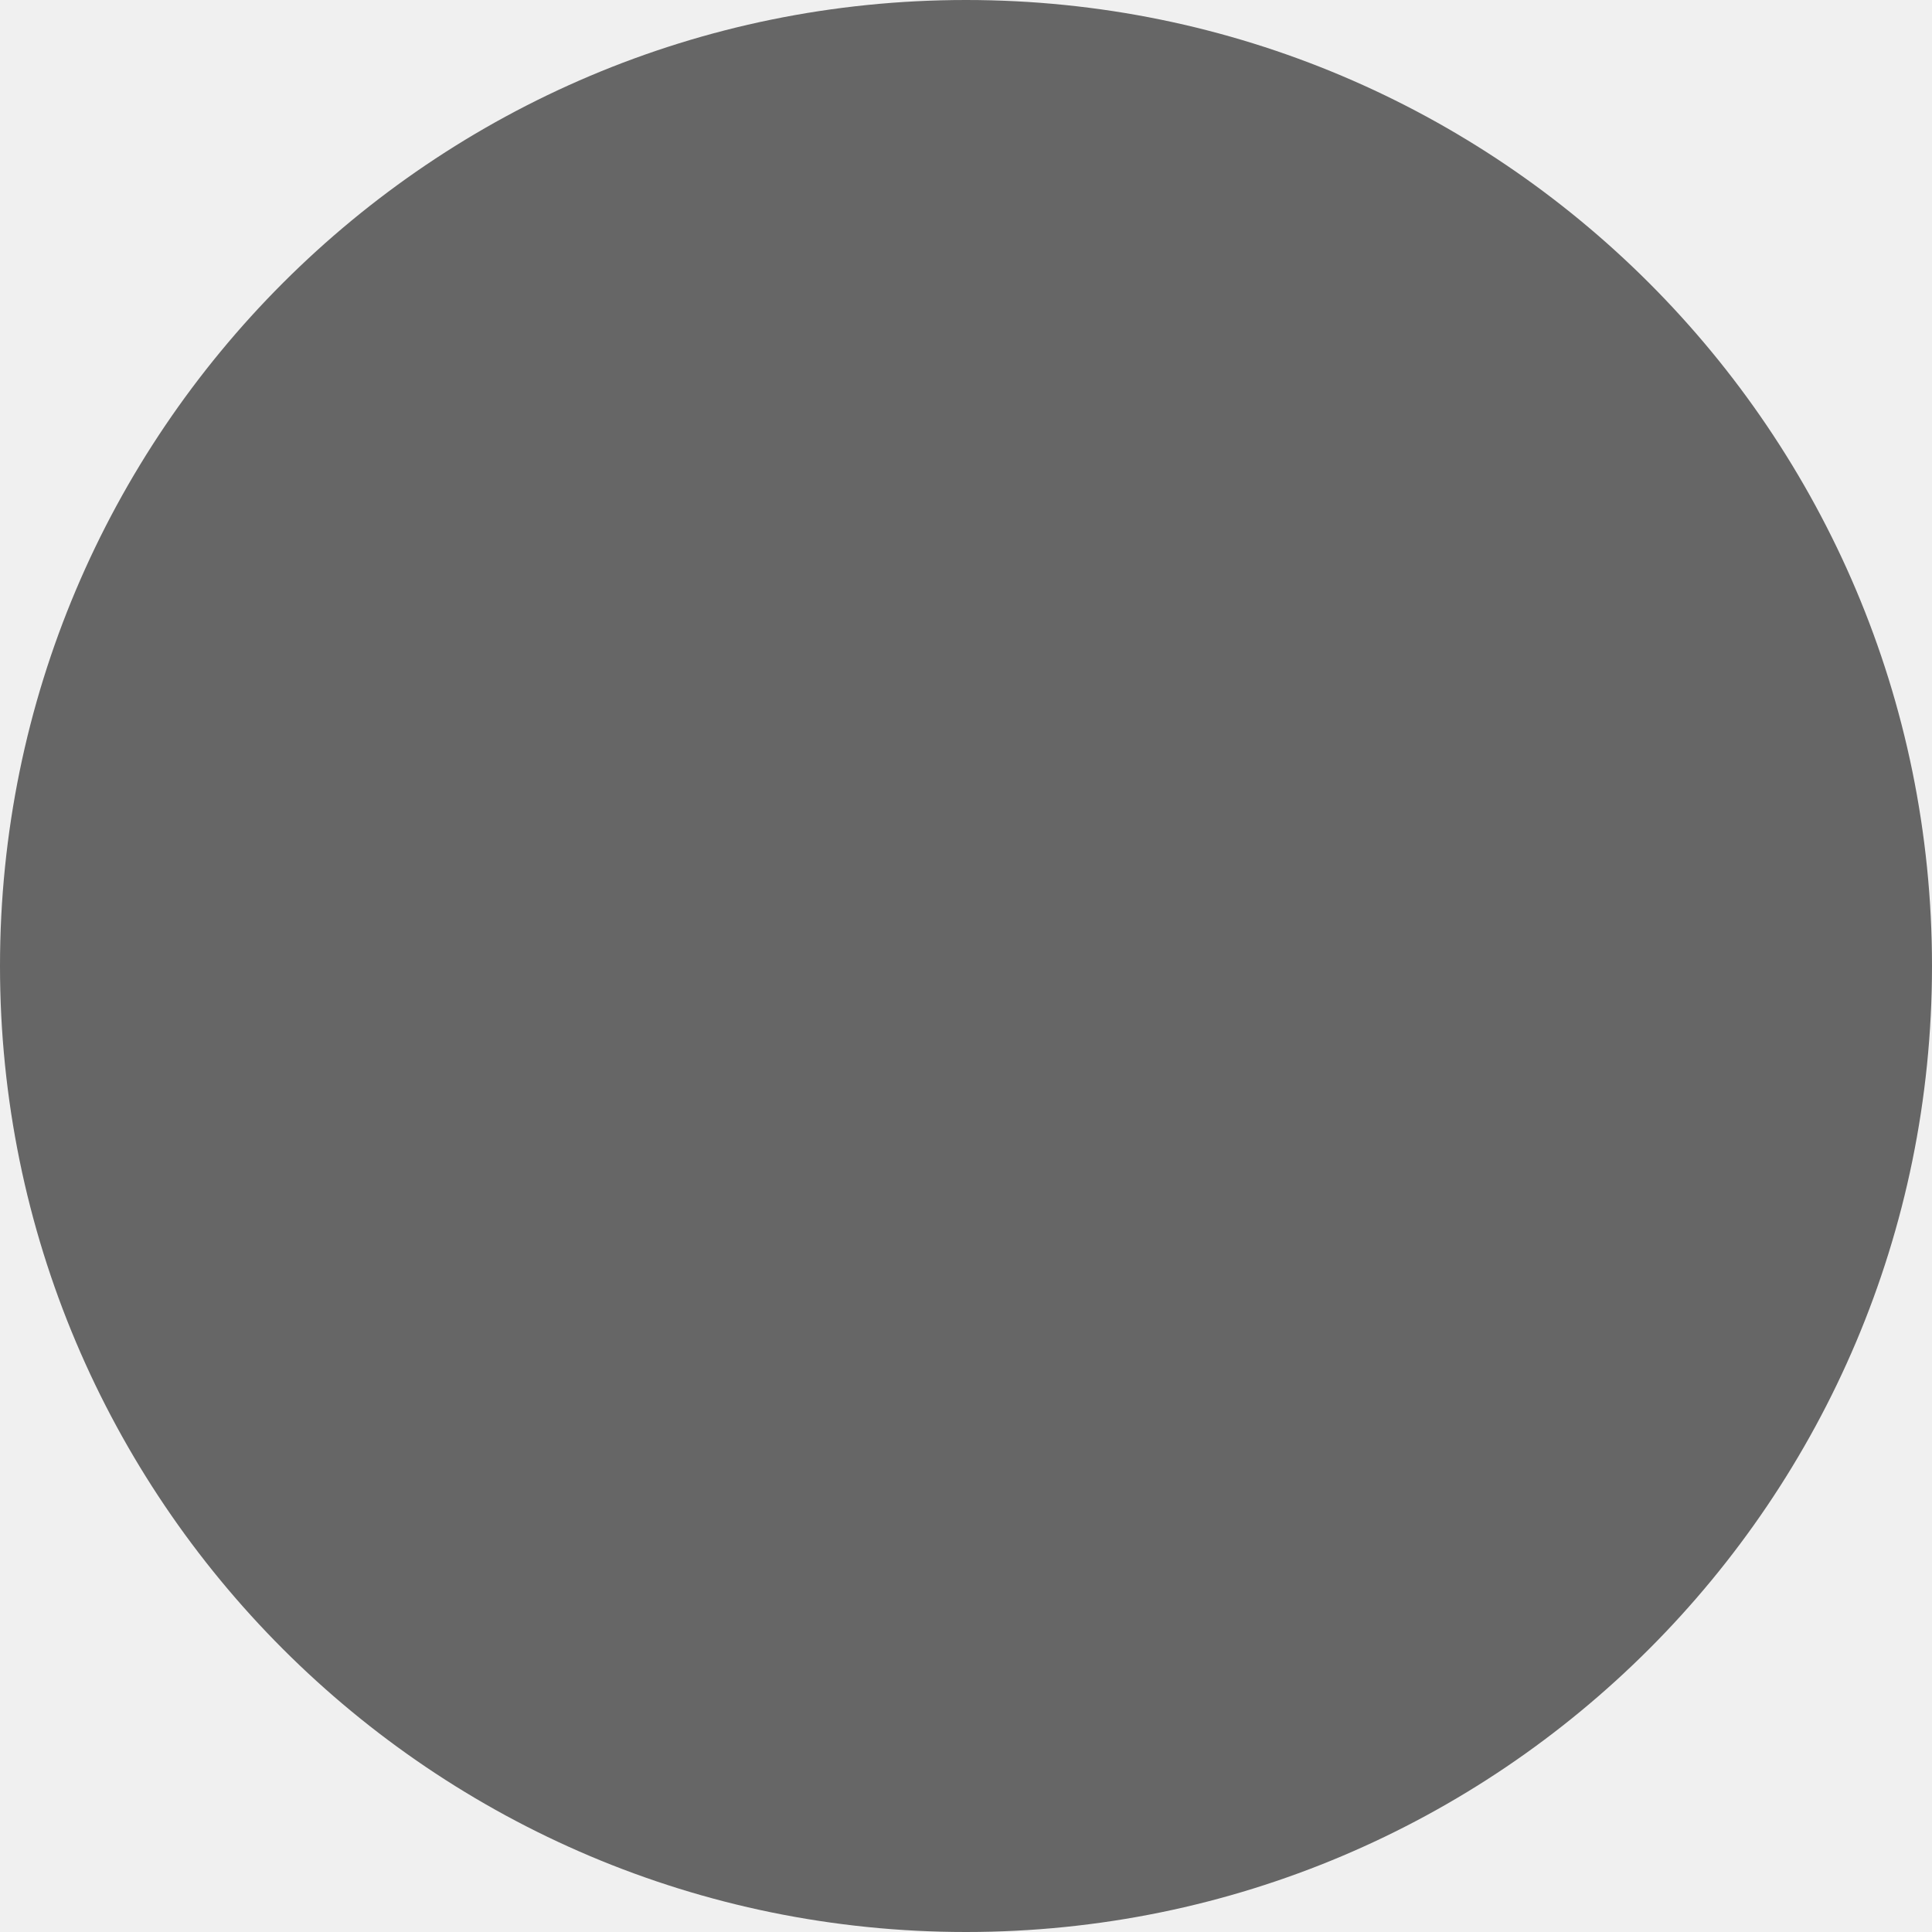
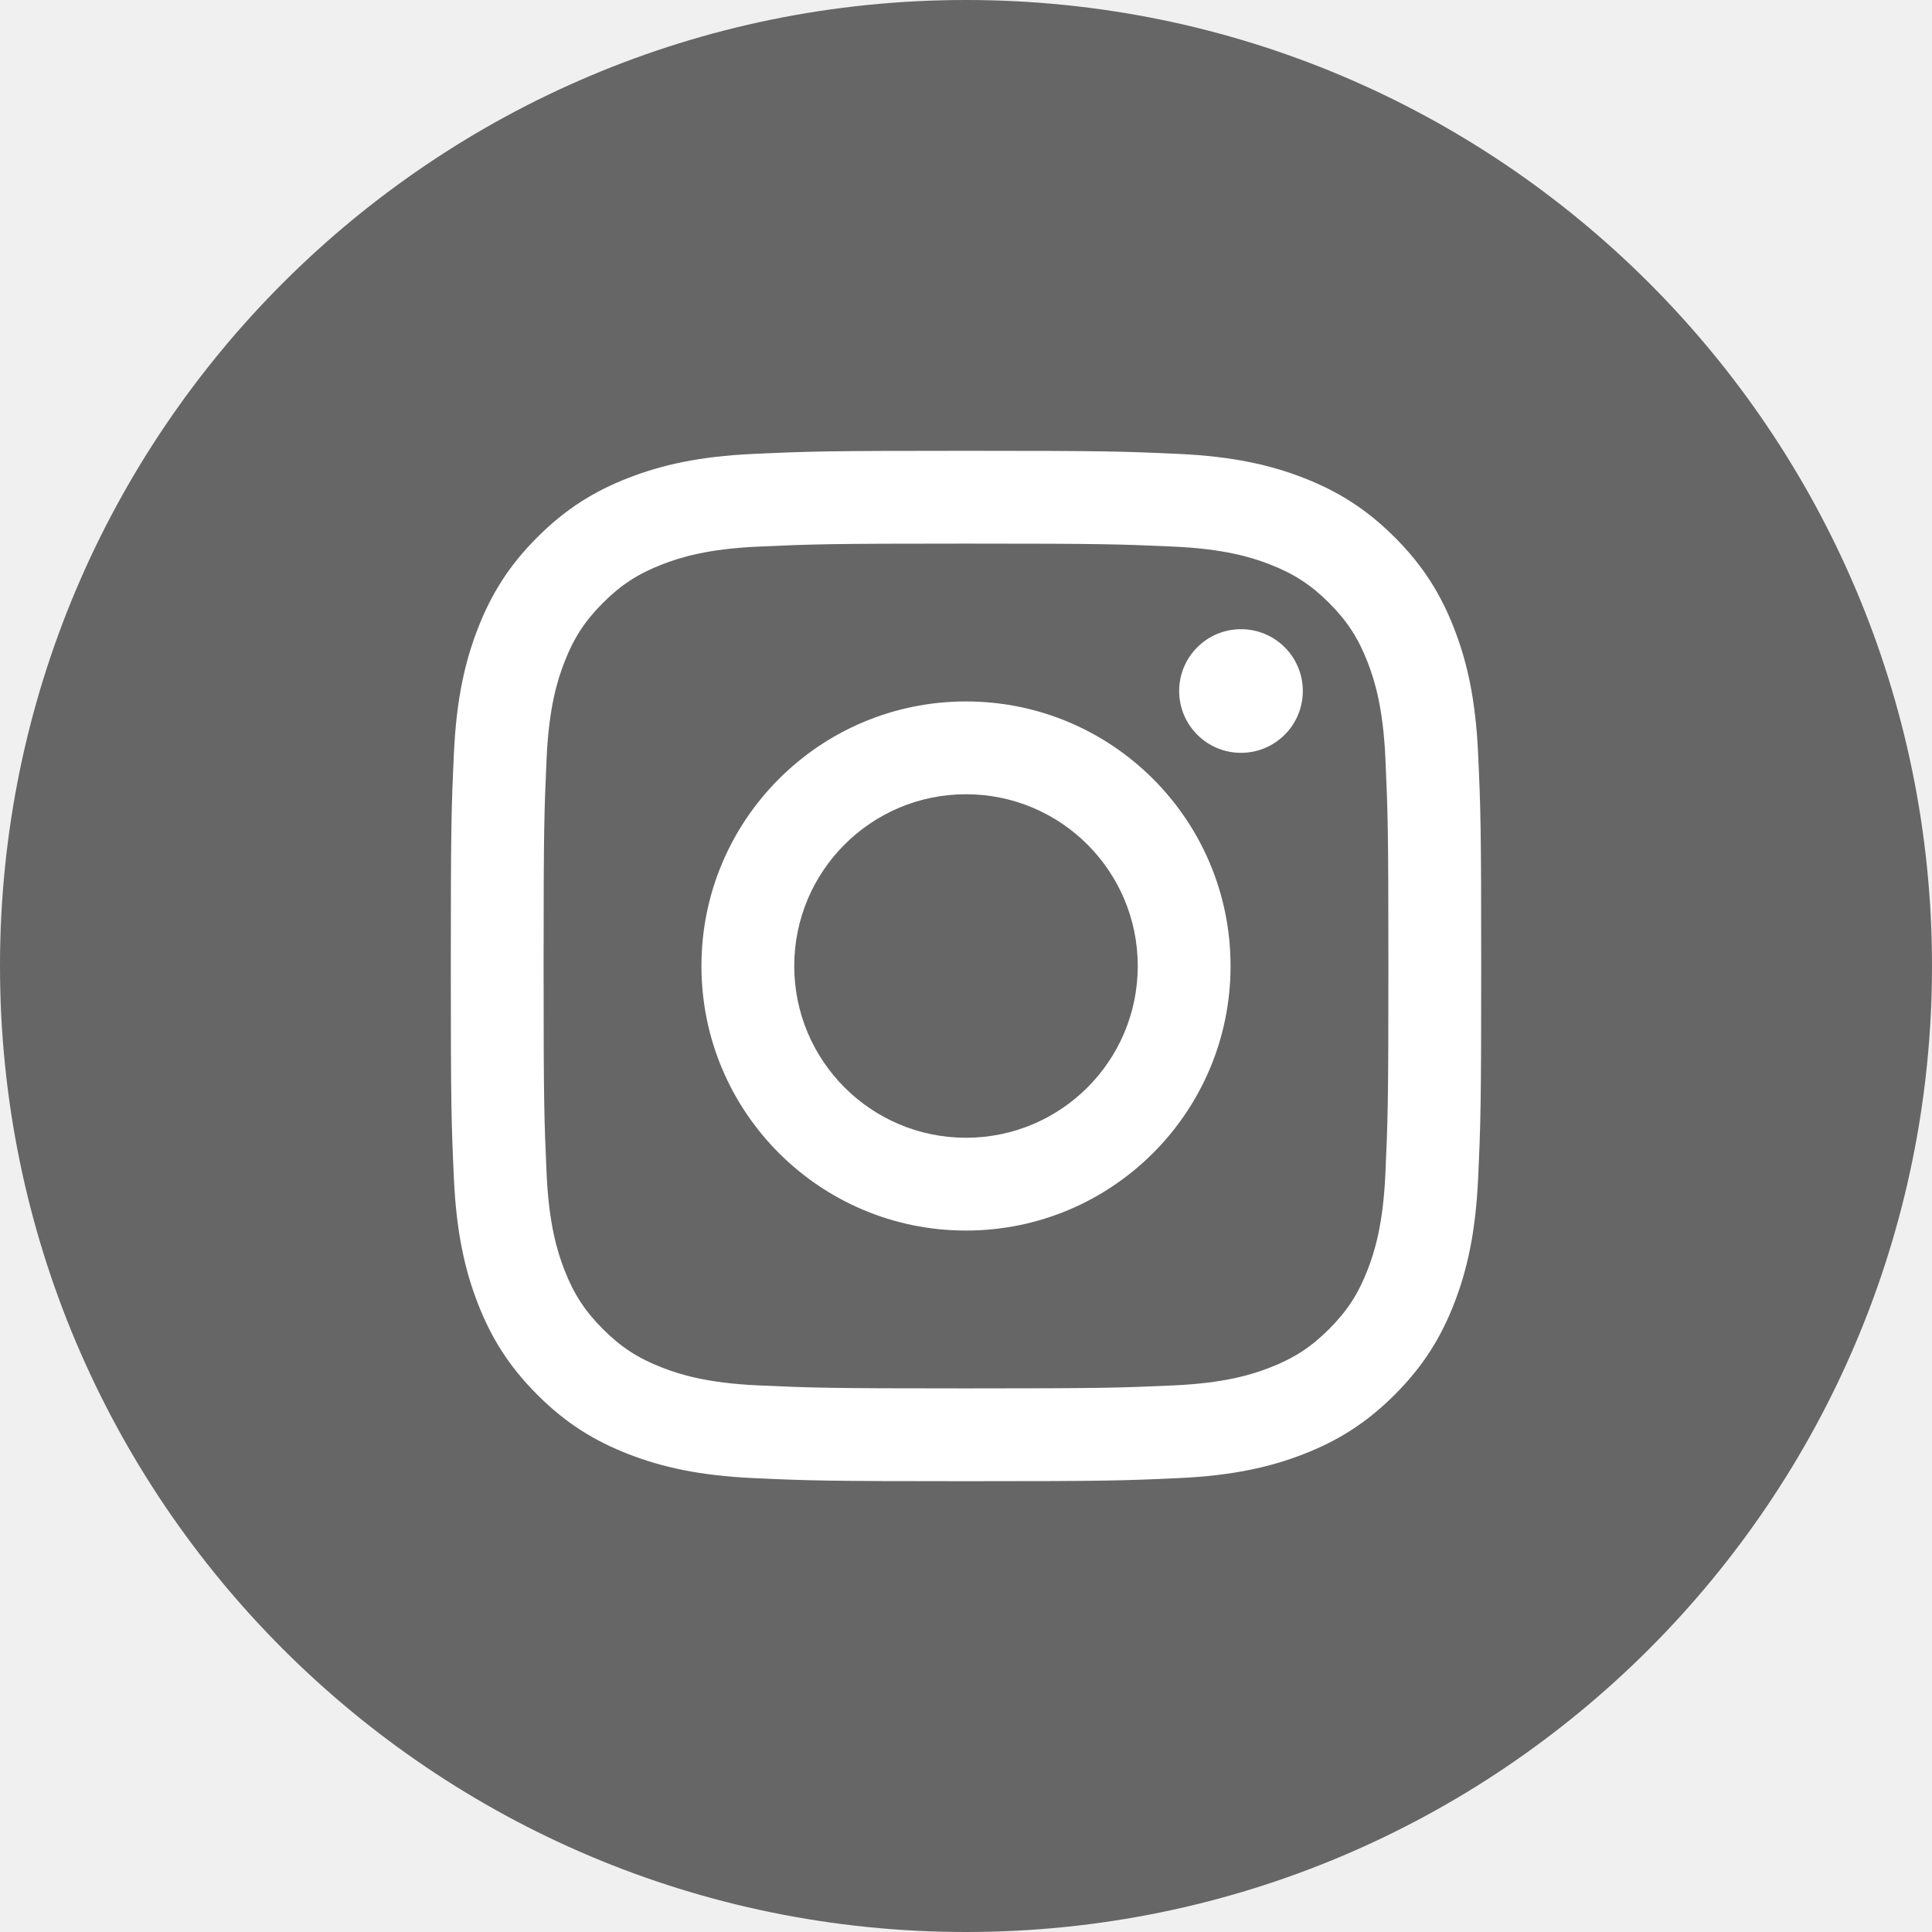
<svg xmlns="http://www.w3.org/2000/svg" width="30" height="30" viewBox="0 0 30 30" fill="none">
  <path fill-rule="evenodd" clip-rule="evenodd" d="M0 15C0 6.716 6.716 0 15 0C23.284 0 30 6.716 30 15C30 23.284 23.284 30 15 30C6.716 30 0 23.284 0 15Z" fill="#666666" />
+   <path fill-rule="evenodd" clip-rule="evenodd" d="M15 7C12.827 7 12.555 7.009 11.702 7.048C10.85 7.087 10.269 7.222 9.76 7.42C9.234 7.624 8.787 7.898 8.343 8.343C7.898 8.787 7.624 9.234 7.42 9.76C7.222 10.269 7.087 10.85 7.048 11.702C7.009 12.555 7 12.827 7 15C7 17.173 7.009 17.445 7.048 18.298C7.087 19.15 7.222 19.731 7.42 20.24C7.624 20.766 7.898 21.212 8.343 21.657C8.787 22.102 9.234 22.376 9.76 22.58C10.269 22.778 10.85 22.913 11.702 22.952C12.555 22.991 12.827 23 15 23C17.173 23 17.445 22.991 18.298 22.952C19.15 22.913 19.731 22.778 20.24 22.58C20.766 22.376 21.212 22.102 21.657 21.657C22.102 21.212 22.376 20.766 22.58 20.24C22.778 19.731 22.913 19.15 22.952 18.298C22.991 17.445 23 17.173 23 15C23 12.827 22.991 12.555 22.952 11.702C22.913 10.85 22.778 10.269 22.58 9.76C22.376 9.234 22.102 8.787 21.657 8.343C21.212 7.898 20.766 7.624 20.24 7.42C19.731 7.222 19.15 7.087 18.298 7.048C17.445 7.009 17.173 7 15 7ZM15 8.441C17.136 8.441 17.389 8.45 18.233 8.488C19.013 8.524 19.436 8.654 19.718 8.764C20.092 8.909 20.358 9.082 20.638 9.362C20.918 9.642 21.091 9.908 21.236 10.282C21.346 10.564 21.476 10.987 21.512 11.767C21.55 12.611 21.559 12.864 21.559 15C21.559 17.136 21.55 17.389 21.512 18.233C21.476 19.013 21.346 19.436 21.236 19.718C21.091 20.092 20.918 20.358 20.638 20.638C20.358 20.918 20.092 21.091 19.718 21.236C19.436 21.346 19.013 21.476 18.233 21.512C17.389 21.55 17.136 21.559 15 21.559C12.864 21.559 12.611 21.55 11.767 21.512C10.987 21.476 10.564 21.346 10.282 21.236C9.908 21.091 9.642 20.918 9.362 20.638C9.082 20.358 8.909 20.092 8.764 19.718C8.654 19.436 8.524 19.013 8.488 18.233C8.45 17.389 8.441 17.136 8.441 15C8.441 12.864 8.45 12.611 8.488 11.767C8.524 10.987 8.654 10.564 8.764 10.282C8.909 9.908 9.082 9.642 9.362 9.362C9.642 9.082 9.908 8.909 10.282 8.764C10.564 8.654 10.987 8.524 11.767 8.488C12.611 8.45 12.864 8.441 15 8.441ZM10.892 15C10.892 12.731 12.731 10.892 15 10.892C17.269 10.892 19.108 12.731 19.108 15C19.108 17.269 17.269 19.108 15 19.108C12.731 19.108 10.892 17.269 10.892 15ZM15 17.667C13.527 17.667 12.333 16.473 12.333 15C12.333 13.527 13.527 12.333 15 12.333C16.473 12.333 17.667 13.527 17.667 15C17.667 16.473 16.473 17.667 15 17.667ZM19.27 11.69C19.801 11.69 20.23 11.26 20.23 10.73C20.23 10.199 19.801 9.77 19.27 9.77C18.74 9.77 18.31 10.199 18.31 10.73C18.31 11.26 18.74 11.69 19.27 11.69Z" fill="white" />
</svg>
